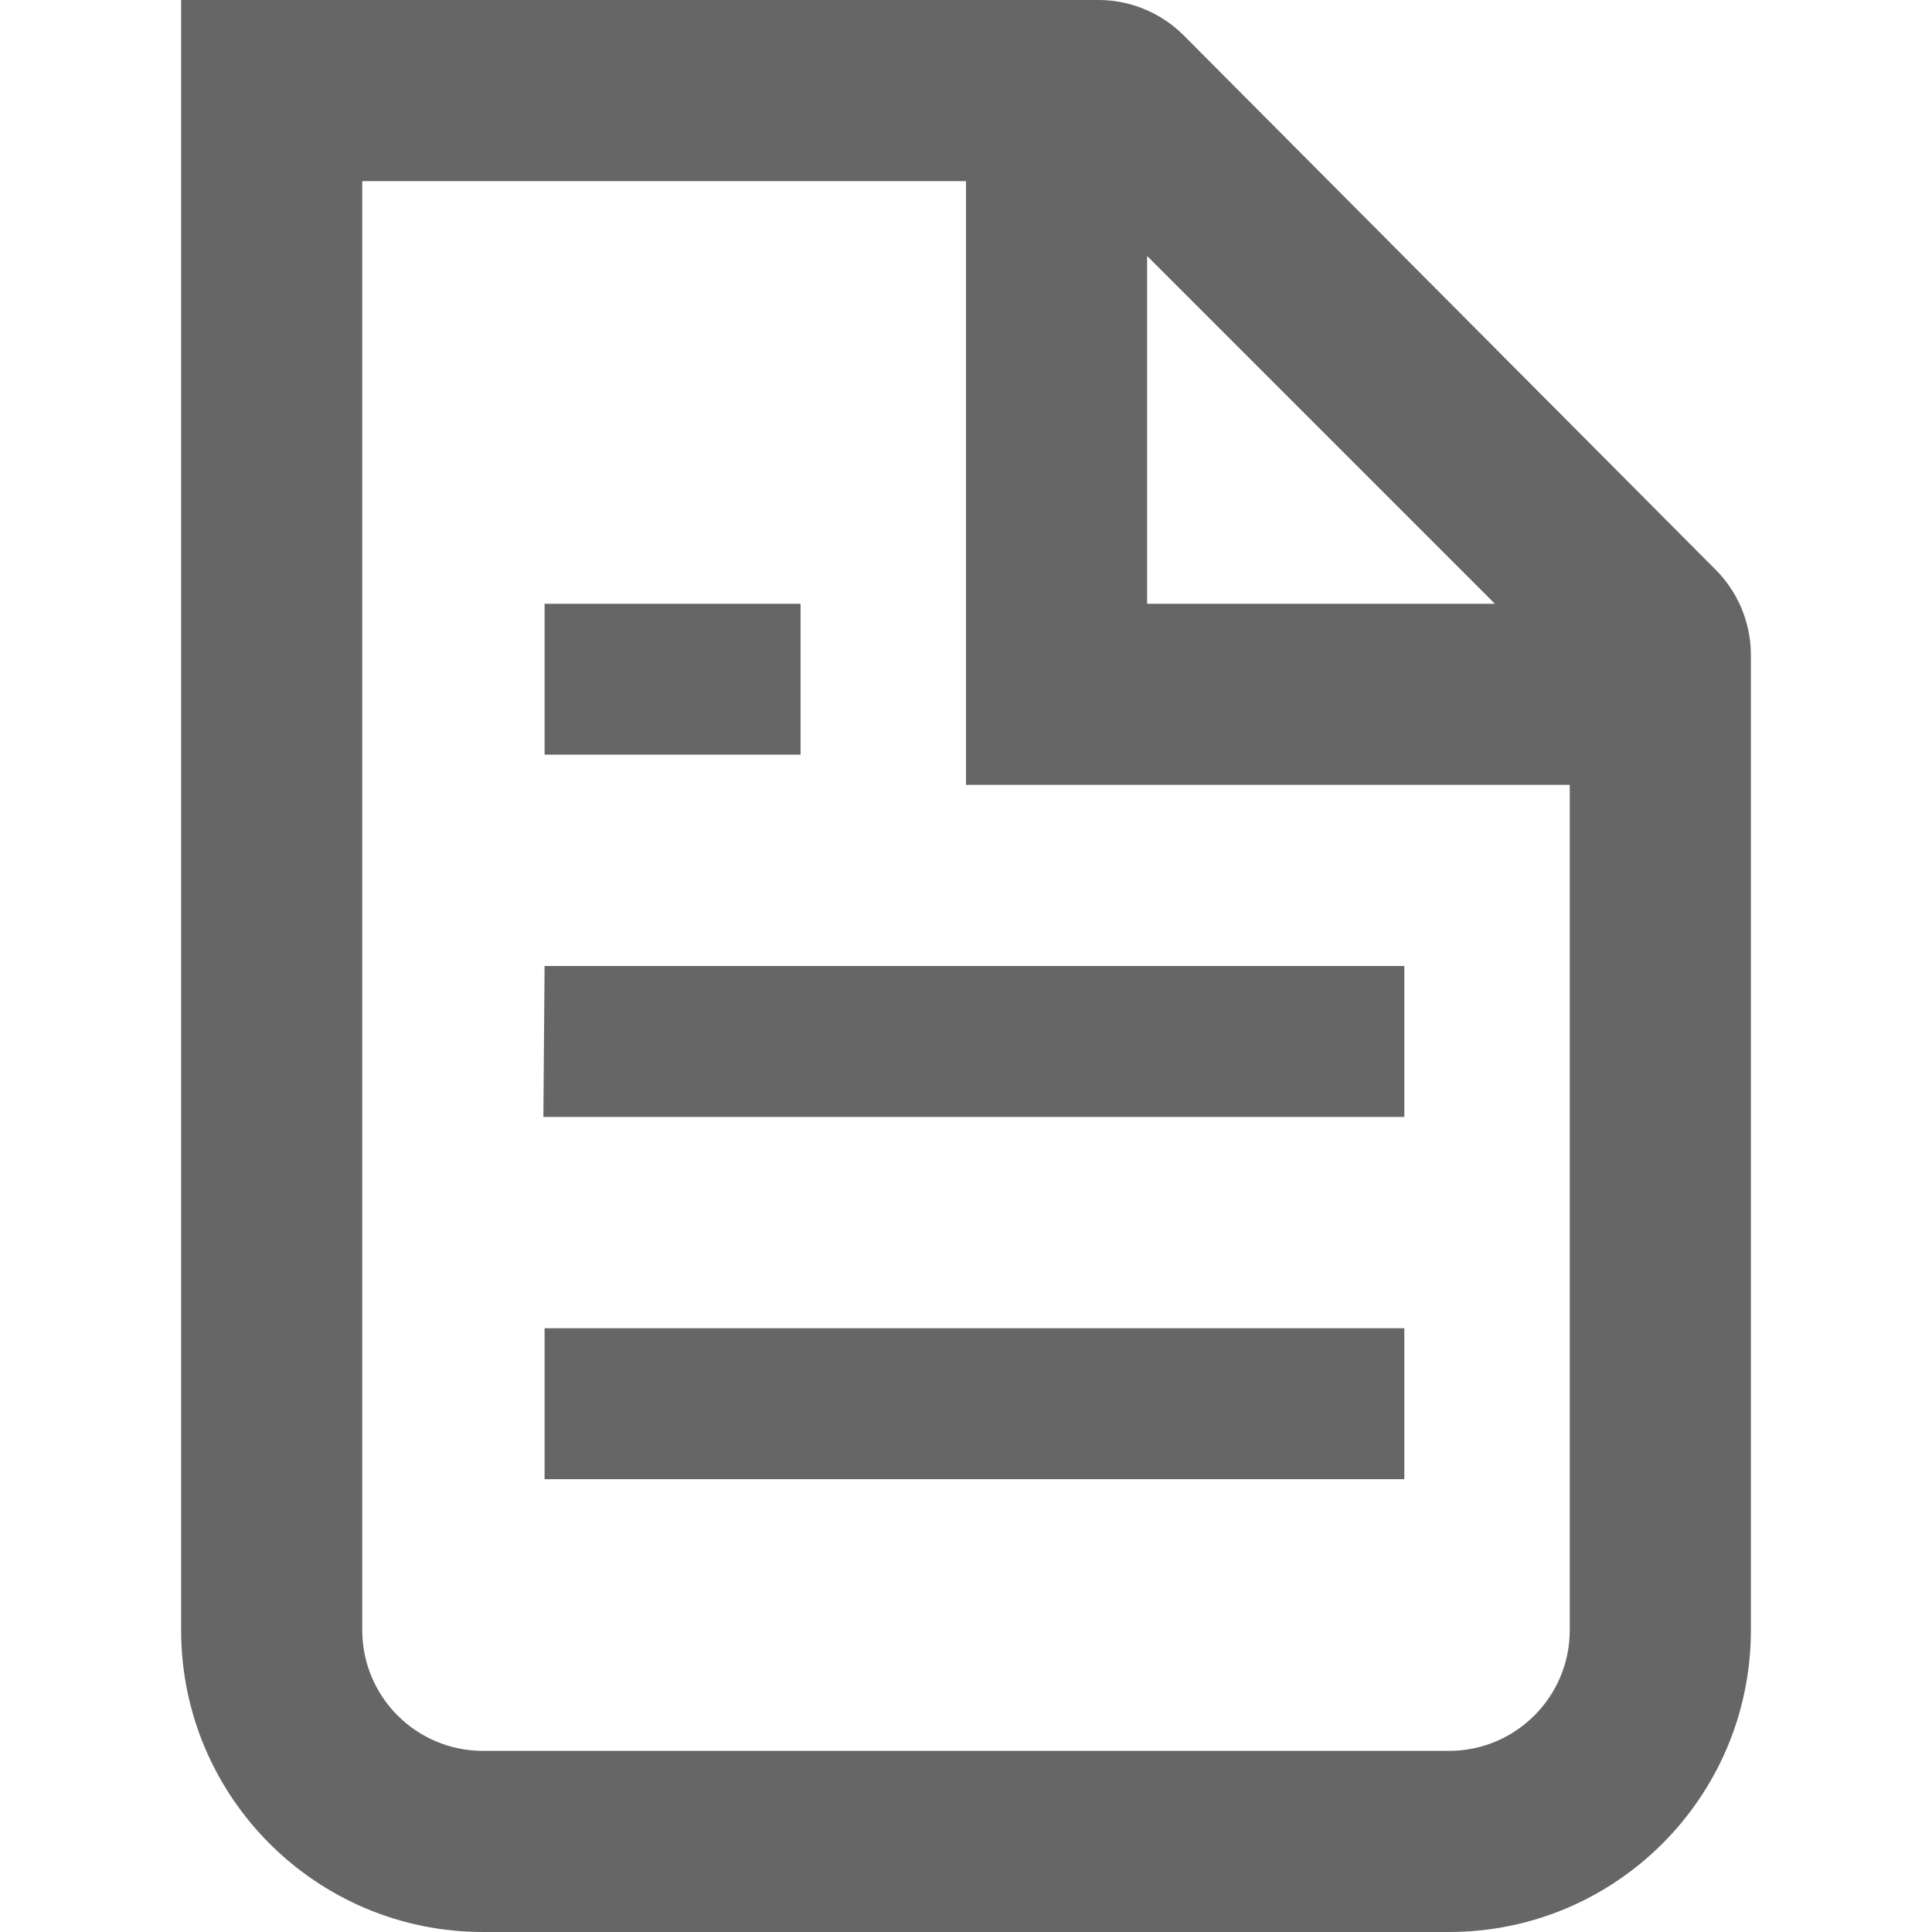
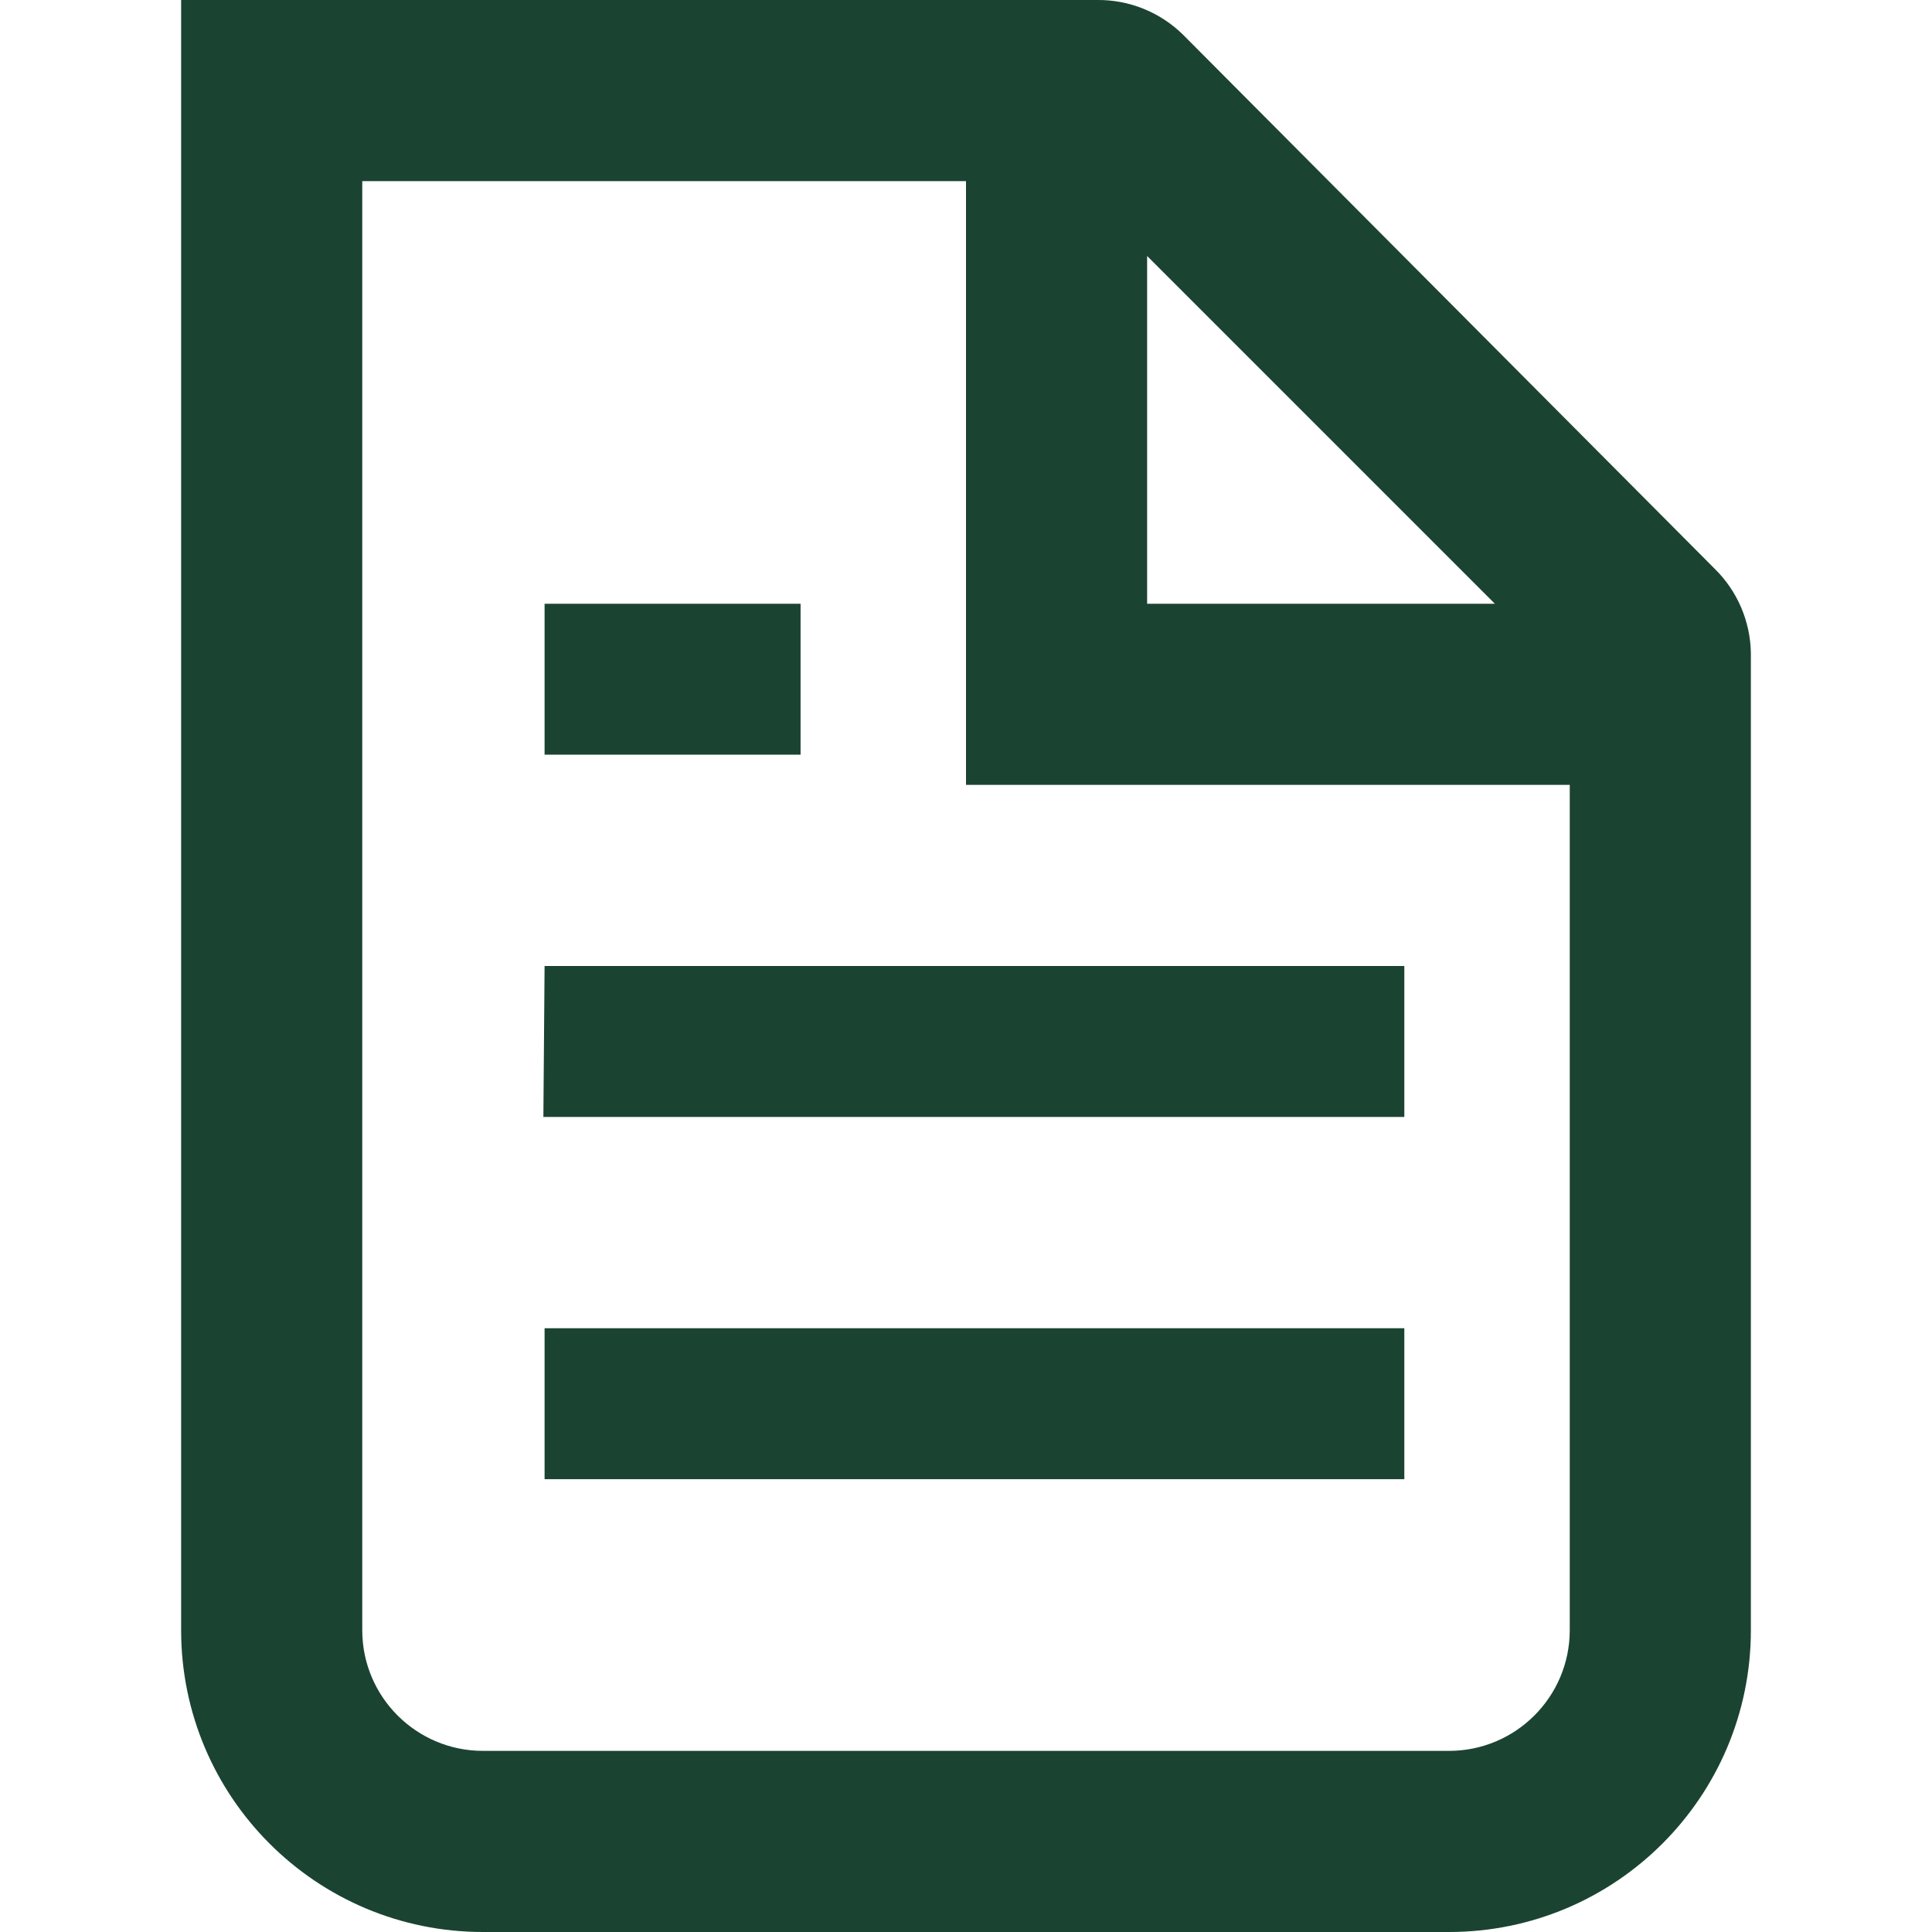
<svg xmlns="http://www.w3.org/2000/svg" fill="none" viewBox="0 0 16 16">
-   <path d="M14.5 13.5V5.41a1 1 0 0 0-.3-.7L9.8.29A1 1 0 0 0 9.08 0H1.5v13.5A2.5 2.5 0 0 0 4 16h8a2.5 2.5 0 0 0 2.5-2.5m-1.5 0v-7H8v-5H3v12a1 1 0 0 0 1 1h8a1 1 0 0 0 1-1M9.5 5V2.12L12.38 5zM5.13 5h-.62v1.25h2.12V5zm-.62 3h7.12v1.25H4.5zm.62 3h-.62v1.25h7.12V11z" clip-rule="evenodd" fill="#666" fill-rule="evenodd" />
+   <path d="M14.5 13.5V5.41a1 1 0 0 0-.3-.7L9.8.29A1 1 0 0 0 9.08 0H1.5v13.5A2.5 2.5 0 0 0 4 16h8a2.5 2.5 0 0 0 2.5-2.5m-1.5 0v-7H8v-5H3v12a1 1 0 0 0 1 1h8a1 1 0 0 0 1-1M9.5 5V2.12L12.38 5zM5.13 5h-.62v1.25h2.12V5zm-.62 3h7.12v1.25H4.5zm.62 3h-.62v1.25h7.12V11z" clip-rule="evenodd" fill="#1B4332" fill-rule="evenodd" />
</svg>
